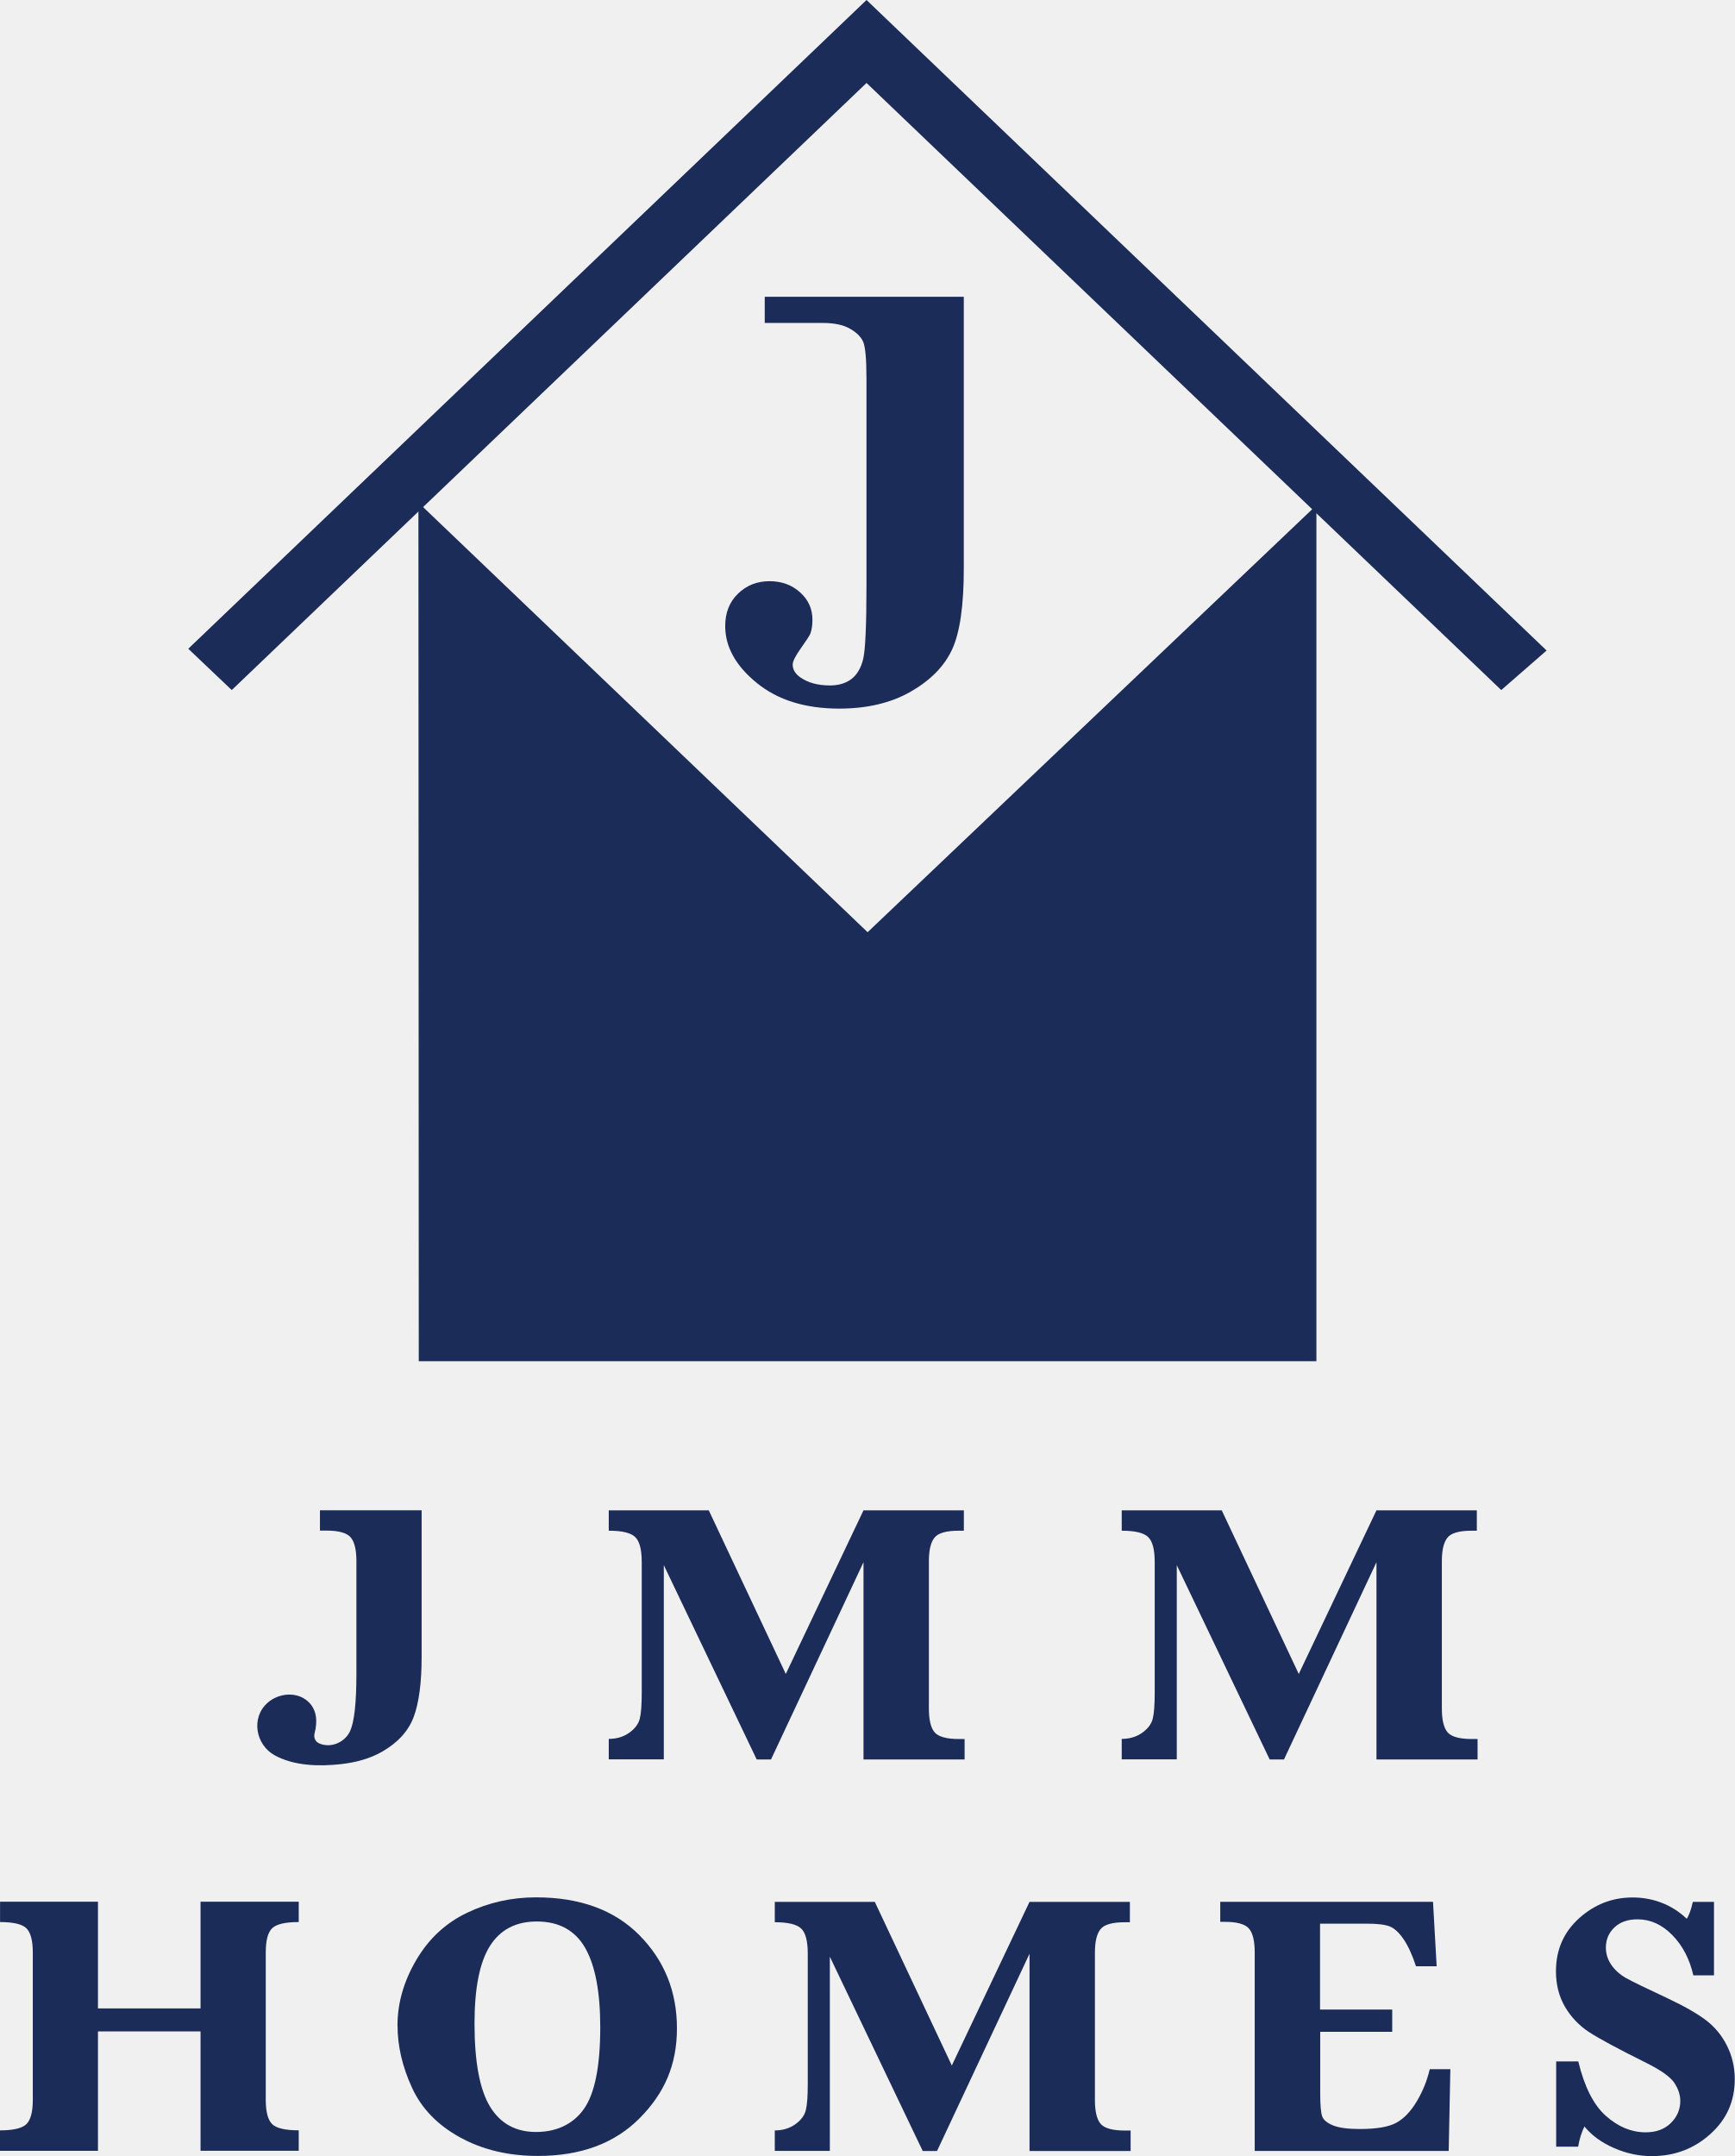
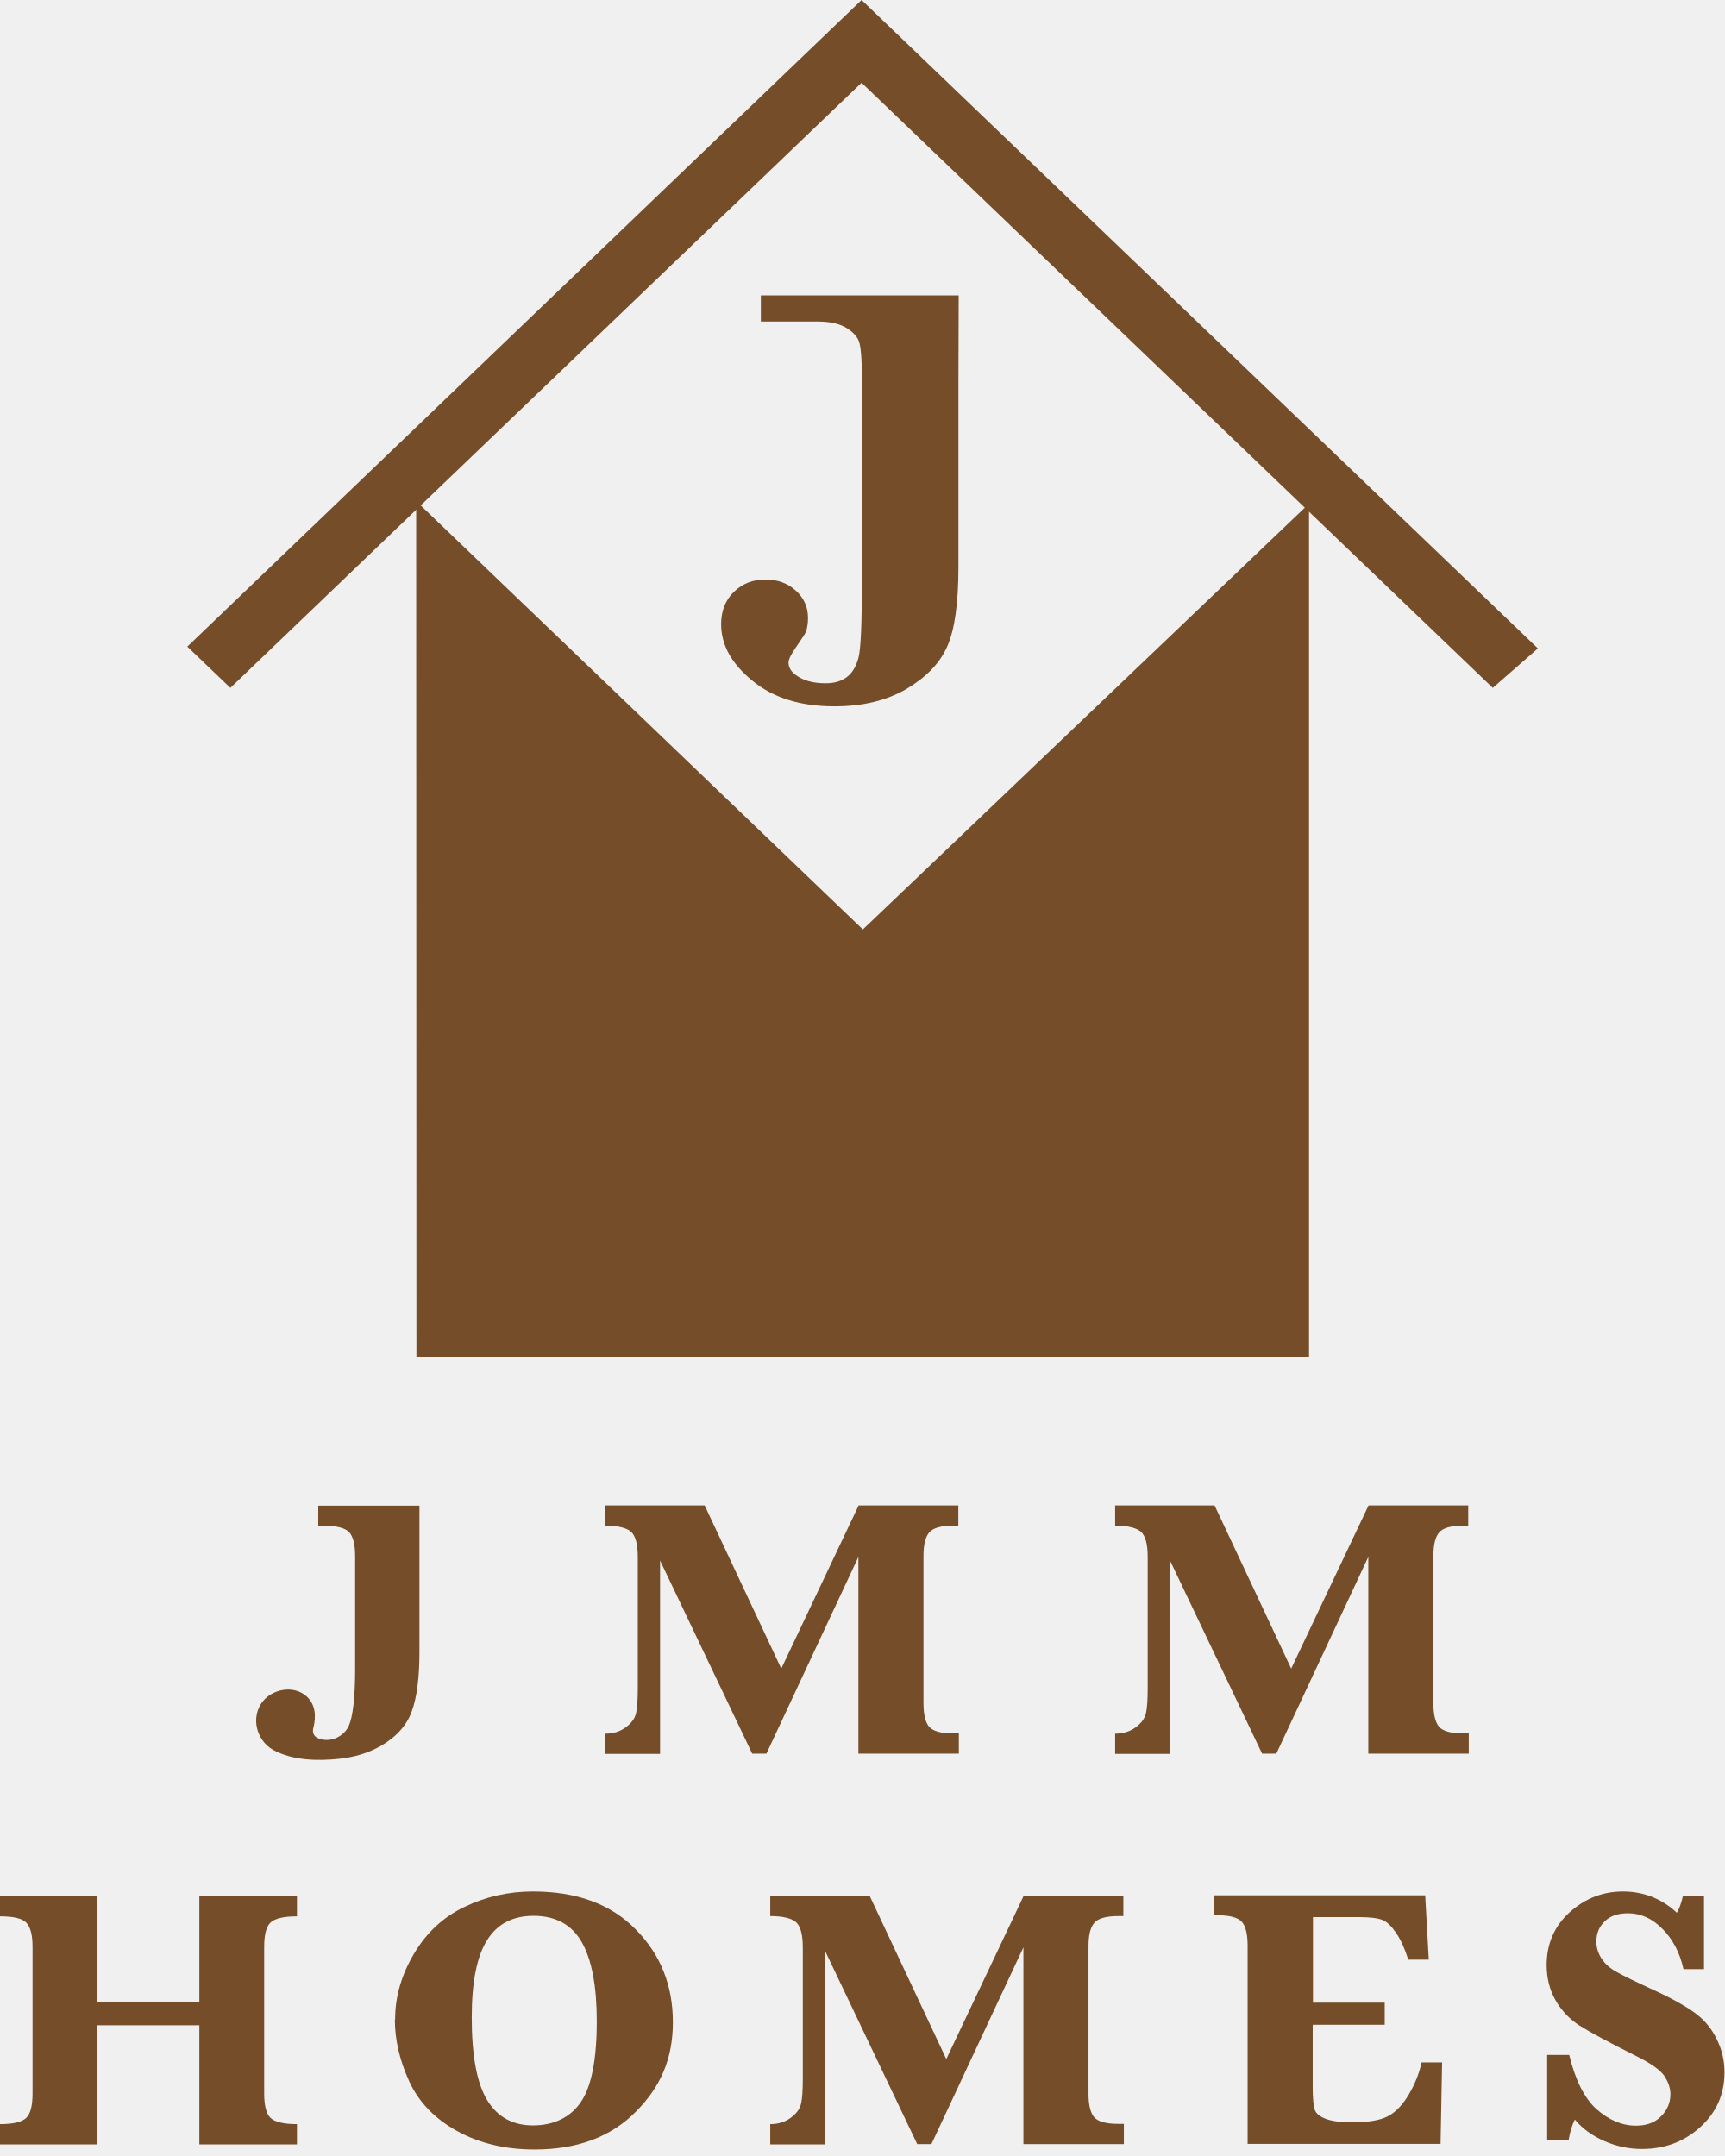
- <svg xmlns="http://www.w3.org/2000/svg" id="Layer_1" data-name="Layer 1" viewBox="0 0 304.08 377.86">
+ <svg xmlns="http://www.w3.org/2000/svg" width="180" height="225" viewBox="0 0 180 225" fill="none">
+   <g clip-path="url(#clip0_902_49)">
+     <path d="M33.209 159.242V157.13H43.77V172.396C43.77 175.07 43.503 177.129 42.968 178.599C42.433 180.07 41.337 181.3 39.679 182.236C38.369 182.984 36.899 183.385 35.401 183.546C33.155 183.786 30.562 183.733 28.53 182.637C26.551 181.54 26.043 178.706 27.808 177.156C28.957 176.166 30.802 175.979 31.979 177.022C32.941 177.877 32.995 179.161 32.701 180.311C32.567 180.792 32.728 181.22 33.209 181.407C34.412 181.915 35.856 181.273 36.391 180.123C36.819 179.161 37.059 177.182 37.059 174.161V162.424C37.059 161.247 36.872 160.418 36.471 159.937C36.07 159.483 35.241 159.242 33.958 159.242H33.289H33.209Z" fill="#754D29" />
+     <path d="M78.503 183.039L68.877 162.853V183.039H63.155V180.927C63.957 180.927 64.679 180.713 65.268 180.285C65.856 179.857 66.23 179.376 66.364 178.815C66.498 178.253 66.551 177.371 66.551 176.141V162.505C66.551 161.195 66.337 160.34 65.882 159.885C65.428 159.457 64.519 159.217 63.155 159.217V157.104H73.53L81.524 174.136L89.599 157.104H100V159.217H99.492C98.182 159.217 97.353 159.457 96.952 159.939C96.551 160.42 96.364 161.222 96.364 162.398V177.718C96.364 178.895 96.551 179.724 96.952 180.205C97.353 180.659 98.182 180.9 99.465 180.9H100.054V183.012H89.572V162.479L79.974 183.012H78.476L78.503 183.039Z" fill="#754D29" />
+     <path d="M131.712 183.039L122.086 162.853V183.039H116.364V180.927C117.166 180.927 117.888 180.713 118.477 180.285C119.065 179.857 119.439 179.376 119.573 178.815C119.707 178.253 119.76 177.371 119.76 176.141V162.505C119.76 161.195 119.546 160.34 119.092 159.885C118.637 159.457 117.728 159.217 116.364 159.217V157.104H126.739L134.733 174.136L142.808 157.104H153.209V159.217H152.701C151.391 159.217 150.562 159.457 150.161 159.939C149.76 160.42 149.573 161.222 149.573 162.398V177.718C149.573 178.895 149.76 179.724 150.161 180.205C150.562 180.659 151.391 180.9 152.674 180.9H153.263V183.012H142.781V162.479L133.182 183.012H131.685L131.712 183.039Z" fill="#754D29" />
+     <path d="M10.16 211.353V223.786H0V221.674C1.364 221.674 2.273 221.46 2.727 221.032C3.182 220.604 3.396 219.748 3.396 218.492V203.172C3.396 201.942 3.182 201.113 2.754 200.659C2.326 200.204 1.417 199.99 0 199.99V197.878H10.16V208.974H20.802V197.878H30.989V199.99C29.626 199.99 28.69 200.204 28.235 200.632C27.781 201.06 27.567 201.888 27.567 203.172V218.492C27.567 219.722 27.781 220.577 28.209 221.005C28.636 221.433 29.572 221.674 30.989 221.674V223.786H20.802V211.353H10.16Z" fill="#754D29" />
+     <path d="M41.23 210.738C41.23 208.412 41.872 206.139 43.182 203.92C44.492 201.701 46.23 200.07 48.476 199.001C50.695 197.931 53.075 197.396 55.615 197.396C60.187 197.396 63.743 198.707 66.337 201.353C68.93 203.974 70.214 207.209 70.214 211.032C70.214 214.855 68.93 217.797 66.337 220.39C63.743 223.01 60.241 224.32 55.775 224.32C52.727 224.32 50.027 223.679 47.7 222.395C45.374 221.112 43.69 219.374 42.7 217.208C41.711 215.043 41.203 212.877 41.203 210.765L41.23 210.738ZM49.224 210.524C49.224 214.508 49.759 217.395 50.829 219.16C51.898 220.925 53.503 221.807 55.615 221.807C57.727 221.807 59.492 221.005 60.588 219.401C61.711 217.796 62.273 214.962 62.273 210.925C62.273 207.236 61.738 204.482 60.695 202.664C59.652 200.846 57.968 199.936 55.668 199.936C53.503 199.936 51.872 200.792 50.829 202.476C49.759 204.161 49.224 206.861 49.224 210.551V210.524Z" fill="#754D29" />
+     <path d="M136.978 211.38V217.77C136.978 219 137.059 219.802 137.192 220.176C137.326 220.551 137.7 220.872 138.315 221.112C138.93 221.353 139.866 221.486 141.096 221.486C142.781 221.486 144.037 221.273 144.839 220.845C145.642 220.417 146.337 219.695 146.978 218.626C147.62 217.556 148.075 216.433 148.342 215.23H150.481L150.321 223.732H130.187V203.065C130.187 201.889 130 201.06 129.599 200.578C129.198 200.124 128.369 199.883 127.112 199.883H126.631V197.798H148.716L149.091 204.509H146.952C146.577 203.332 146.15 202.397 145.668 201.701C145.187 201.006 144.732 200.552 144.251 200.365C143.77 200.177 142.968 200.07 141.845 200.07H137.005V209H144.492V211.3H137.005L136.978 211.38Z" fill="#754D29" />
+     <path d="M161.444 223.331V214.454H163.744C164.385 217.101 165.348 219 166.605 220.123C167.888 221.246 169.252 221.834 170.722 221.834C171.818 221.834 172.701 221.513 173.343 220.844C173.984 220.203 174.305 219.427 174.305 218.545C174.305 217.93 174.091 217.289 173.69 216.674C173.289 216.059 172.326 215.363 170.776 214.588C167.834 213.118 165.856 212.048 164.813 211.38C163.77 210.711 162.941 209.829 162.326 208.76C161.711 207.69 161.391 206.46 161.391 205.07C161.391 202.851 162.193 201.006 163.797 199.562C165.401 198.118 167.246 197.396 169.359 197.396C171.471 197.396 173.423 198.145 174.974 199.616C175.214 199.241 175.428 198.653 175.615 197.851H177.808V205.498H175.669C175.294 203.813 174.572 202.396 173.476 201.3C172.407 200.204 171.203 199.669 169.867 199.669C168.851 199.669 168.048 199.936 167.46 200.498C166.872 201.059 166.578 201.755 166.578 202.61C166.578 203.252 166.765 203.867 167.139 204.428C167.514 204.99 168.048 205.444 168.69 205.792C169.332 206.166 170.722 206.834 172.808 207.797C174.706 208.679 176.096 209.481 177.006 210.177C177.915 210.872 178.637 211.754 179.145 212.823C179.679 213.893 179.947 215.043 179.947 216.273C179.947 218.572 179.091 220.47 177.407 221.994C175.722 223.518 173.69 224.267 171.337 224.267C170 224.267 168.69 223.999 167.407 223.438C166.123 222.876 165.107 222.128 164.332 221.192C164.038 221.78 163.824 222.475 163.69 223.304H161.391L161.444 223.331Z" fill="#754D29" />
+     <path d="M95.723 223.785L86.097 203.599V223.785H80.375V221.673C81.177 221.673 81.899 221.459 82.487 221.031C83.076 220.603 83.45 220.122 83.584 219.561C83.717 218.999 83.771 218.117 83.771 216.887V203.251C83.771 201.941 83.557 201.086 83.102 200.631C82.648 200.203 81.739 199.963 80.375 199.963V197.851H90.749L98.744 214.882L106.819 197.851H117.22V199.963H116.712C115.402 199.963 114.573 200.203 114.172 200.685C113.771 201.166 113.584 201.968 113.584 203.144V218.464C113.584 219.641 113.771 220.47 114.172 220.951C114.573 221.406 115.402 221.646 116.685 221.646H117.273V223.758H106.792V203.225L97.193 223.758H95.696L95.723 223.785Z" fill="#754D29" />
+     <path d="M19.546 67.483L89.904 0L160.476 67.67L155.769 71.788L89.904 8.636L24.038 71.788L19.546 67.483Z" fill="#754D29" />
+     <path d="M43.453 141.623L43.427 52.296L90.038 96.999L136.596 52.563V141.623" fill="#754D29" />
+     <path d="M100.012 39.384V59.115C100.012 62.992 99.611 65.8 98.809 67.537C98.006 69.302 96.562 70.746 94.503 71.949C92.444 73.125 89.984 73.714 87.069 73.714C83.539 73.714 80.678 72.831 78.511 71.04C76.319 69.249 75.249 67.297 75.249 65.131C75.249 63.741 75.704 62.618 76.586 61.762C77.469 60.907 78.565 60.479 79.849 60.479C81.132 60.479 82.175 60.853 83.031 61.629C83.887 62.404 84.314 63.34 84.314 64.49C84.314 65.051 84.234 65.532 84.101 65.933C84.02 66.12 83.7 66.628 83.138 67.43C82.576 68.233 82.282 68.794 82.282 69.142C82.282 69.65 82.55 70.104 83.084 70.478C83.86 71.04 84.903 71.307 86.16 71.307C87.042 71.307 87.791 71.093 88.353 70.666C88.941 70.238 89.342 69.543 89.583 68.634C89.823 67.725 89.93 65.158 89.93 60.96V39.384C89.93 37.325 89.823 36.042 89.583 35.507C89.342 34.999 88.887 34.544 88.192 34.144C87.497 33.769 86.561 33.555 85.384 33.555H79.394V30.828H100.039" fill="#754D29" />
+   </g>
  <defs>
-     <style>
-       .cls-1 {
-         fill: #1c2c58;
-       }
-     </style>
+     <clipPath id="clip0_902_49">
+       <rect width="180" height="224.32" fill="white" />
+     </clipPath>
  </defs>
-   <g>
-     <g>
-       <path class="cls-1" d="M56.08,268.26v-3.57h17.82v25.71c0,4.49-.46,7.97-1.37,10.46-.92,2.49-2.76,4.53-5.54,6.13-2.21,1.27-4.71,1.91-7.22,2.19-3.79,.42-8.19,.34-11.63-1.55-3.35-1.84-4.2-6.61-1.22-9.22,1.92-1.68,5.05-2,7.03-.24,1.63,1.44,1.71,3.59,1.2,5.55-.2,.79,.06,1.52,.85,1.85,2.03,.85,4.45-.21,5.36-2.17,.74-1.61,1.11-4.96,1.11-10.05v-19.75c0-1.99-.34-3.39-1.01-4.17-.68-.78-2.1-1.18-4.25-1.18h-1.13Z" />
-       <path class="cls-1" d="M132.62,308.34l-16.27-34.03v34.03h-9.65v-3.58c1.37,0,2.57-.36,3.58-1.07,1.01-.72,1.63-1.55,1.86-2.48,.23-.94,.34-2.43,.34-4.49v-22.95c0-2.19-.38-3.66-1.15-4.39-.76-.74-2.31-1.11-4.63-1.11v-3.57h17.53l13.5,28.68,13.62-28.68h17.59v3.57h-.87c-2.19,0-3.62,.4-4.27,1.21-.66,.81-.99,2.18-.99,4.14v25.82c0,1.99,.34,3.39,1.01,4.17,.68,.78,2.09,1.17,4.25,1.17h1v3.58h-17.72v-34.57l-16.21,34.57h-2.52Z" />
-       <path class="cls-1" d="M222.53,308.34l-16.27-34.03v34.03h-9.65v-3.58c1.37,0,2.57-.36,3.58-1.07,1.01-.72,1.63-1.55,1.86-2.48,.23-.94,.34-2.43,.34-4.49v-22.95c0-2.19-.38-3.66-1.15-4.39-.76-.74-2.31-1.11-4.63-1.11v-3.57h17.53l13.5,28.68,13.62-28.68h17.59v3.57h-.87c-2.19,0-3.62,.4-4.27,1.21-.66,.81-.99,2.18-.99,4.14v25.82c0,1.99,.34,3.39,1.01,4.17,.68,.78,2.09,1.17,4.25,1.17h1v3.58h-17.72v-34.57l-16.21,34.57h-2.52Z" />
-     </g>
-     <g>
-       <path class="cls-1" d="M17.17,356.03v20.92H0v-3.58c2.3,0,3.84-.36,4.6-1.07,.76-.72,1.15-2.14,1.15-4.27v-25.82c0-2.06-.36-3.47-1.08-4.22-.72-.75-2.27-1.13-4.66-1.13v-3.57H17.17v18.7h17.98v-18.7h17.21v3.57c-2.33,0-3.87,.35-4.63,1.06-.77,.71-1.15,2.14-1.15,4.28v25.82c0,2.08,.37,3.49,1.1,4.23,.73,.74,2.29,1.11,4.68,1.11v3.58h-17.21v-20.92H17.17Z" />
-       <path class="cls-1" d="M69.67,355c0-3.93,1.1-7.76,3.29-11.49,2.19-3.73,5.17-6.5,8.93-8.29,3.76-1.79,7.77-2.69,12.06-2.69,7.7,0,13.75,2.21,18.13,6.64,4.38,4.44,6.57,9.87,6.57,16.31s-2.19,11.37-6.55,15.77c-4.37,4.4-10.31,6.6-17.82,6.6-5.15,0-9.69-1.08-13.64-3.25-3.95-2.17-6.77-5.08-8.44-8.74-1.68-3.66-2.52-7.28-2.52-10.86Zm13.5-.35c0,6.72,.91,11.56,2.71,14.54,1.81,2.97,4.49,4.46,8.07,4.46s6.53-1.36,8.42-4.07c1.89-2.71,2.84-7.47,2.84-14.28,0-6.22-.89-10.87-2.66-13.94-1.78-3.07-4.6-4.6-8.47-4.6-3.66,0-6.39,1.43-8.2,4.28-1.81,2.86-2.71,7.39-2.71,13.62Z" />
-       <path class="cls-1" d="M231.4,356.1v10.78c0,2.06,.12,3.41,.35,4.04s.87,1.16,1.9,1.58c1.04,.42,2.6,.63,4.71,.63,2.86,0,4.97-.35,6.31-1.06,1.34-.71,2.55-1.95,3.62-3.73,1.07-1.78,1.84-3.68,2.31-5.7h3.61l-.29,14.33h-34v-34.8c0-2-.34-3.39-1.01-4.17-.68-.78-2.08-1.18-4.22-1.18h-.81v-3.51h37.29l.64,11.3h-3.62c-.65-1.97-1.37-3.55-2.16-4.72-.8-1.17-1.6-1.92-2.41-2.25-.81-.33-2.17-.5-4.08-.5h-8.17v15.06h12.65v3.9h-12.65Z" />
-       <path class="cls-1" d="M272.76,376.22v-14.94h3.87c1.08,4.46,2.69,7.65,4.85,9.56,2.15,1.91,4.47,2.87,6.97,2.87,1.85,0,3.32-.55,4.42-1.64,1.1-1.09,1.64-2.38,1.64-3.86,0-1.05-.34-2.1-1.03-3.15-.69-1.05-2.33-2.22-4.91-3.51-4.97-2.47-8.33-4.28-10.07-5.42-1.74-1.15-3.14-2.62-4.2-4.43-1.05-1.8-1.58-3.87-1.58-6.21,0-3.76,1.35-6.85,4.05-9.29,2.7-2.43,5.83-3.65,9.38-3.65s6.89,1.24,9.49,3.73c.43-.64,.78-1.63,1.07-2.96h3.71v12.88h-3.62c-.65-2.85-1.87-5.2-3.68-7.05-1.81-1.85-3.84-2.77-6.1-2.77-1.7,0-3.05,.47-4.05,1.42-1,.94-1.5,2.12-1.5,3.54,0,1.1,.32,2.11,.97,3.04,.64,.93,1.51,1.7,2.61,2.32,1.1,.61,3.42,1.74,6.97,3.39,3.19,1.5,5.54,2.85,7.07,4.03,1.53,1.18,2.74,2.66,3.63,4.46,.89,1.79,1.34,3.73,1.34,5.81,0,3.87-1.43,7.08-4.3,9.64-2.86,2.57-6.27,3.85-10.24,3.85-2.26,0-4.47-.47-6.63-1.42-2.16-.94-3.89-2.2-5.18-3.77-.49,.97-.86,2.15-1.1,3.54h-3.87Z" />
-       <path class="cls-1" d="M161.72,376.96l-16.27-34.03v34.03h-9.65v-3.58c1.37,0,2.57-.36,3.58-1.07,1.01-.72,1.63-1.55,1.86-2.48,.23-.94,.34-2.43,.34-4.49v-22.95c0-2.19-.38-3.66-1.15-4.39-.76-.74-2.31-1.11-4.63-1.11v-3.57h17.53l13.5,28.68,13.62-28.68h17.59v3.57h-.87c-2.19,0-3.62,.4-4.27,1.21-.66,.81-.99,2.18-.99,4.14v25.82c0,1.99,.34,3.39,1.01,4.17,.68,.78,2.09,1.17,4.25,1.17h1v3.58h-17.72v-34.57l-16.21,34.57h-2.52Z" />
-     </g>
-   </g>
-   <g>
-     <polygon class="cls-1" points="33 113.7 151.88 0 271.08 114.01 263.13 120.94 151.88 14.54 40.62 120.94 33 113.7" />
-     <polyline class="cls-1" points="73.4 238.57 73.34 88.09 152.07 163.38 230.73 88.55 230.73 238.57" />
-     <path class="cls-1" d="M168.93,66.35v33.25c0,6.51-.68,11.24-2.04,14.2-1.36,2.95-3.78,5.42-7.25,7.41-3.47,1.99-7.65,2.98-12.54,2.98-5.97,0-10.79-1.5-14.47-4.51-3.68-3-5.52-6.32-5.52-9.96,0-2.34,.75-4.23,2.25-5.68,1.5-1.45,3.33-2.18,5.5-2.18s3.92,.65,5.37,1.95c1.45,1.3,2.17,2.9,2.17,4.81,0,.93-.12,1.75-.37,2.45-.14,.33-.69,1.18-1.65,2.53-.96,1.35-1.44,2.31-1.44,2.88,0,.87,.45,1.62,1.36,2.25,1.33,.93,3.05,1.4,5.18,1.4,1.5,0,2.74-.37,3.72-1.1,.98-.73,1.67-1.88,2.07-3.43,.4-1.55,.6-5.87,.6-12.94v-36.3c0-3.47-.2-5.64-.6-6.51-.4-.87-1.19-1.63-2.36-2.28-1.17-.65-2.75-.97-4.74-.97h-10.13v-4.59h34.89" />
-   </g>
</svg>
